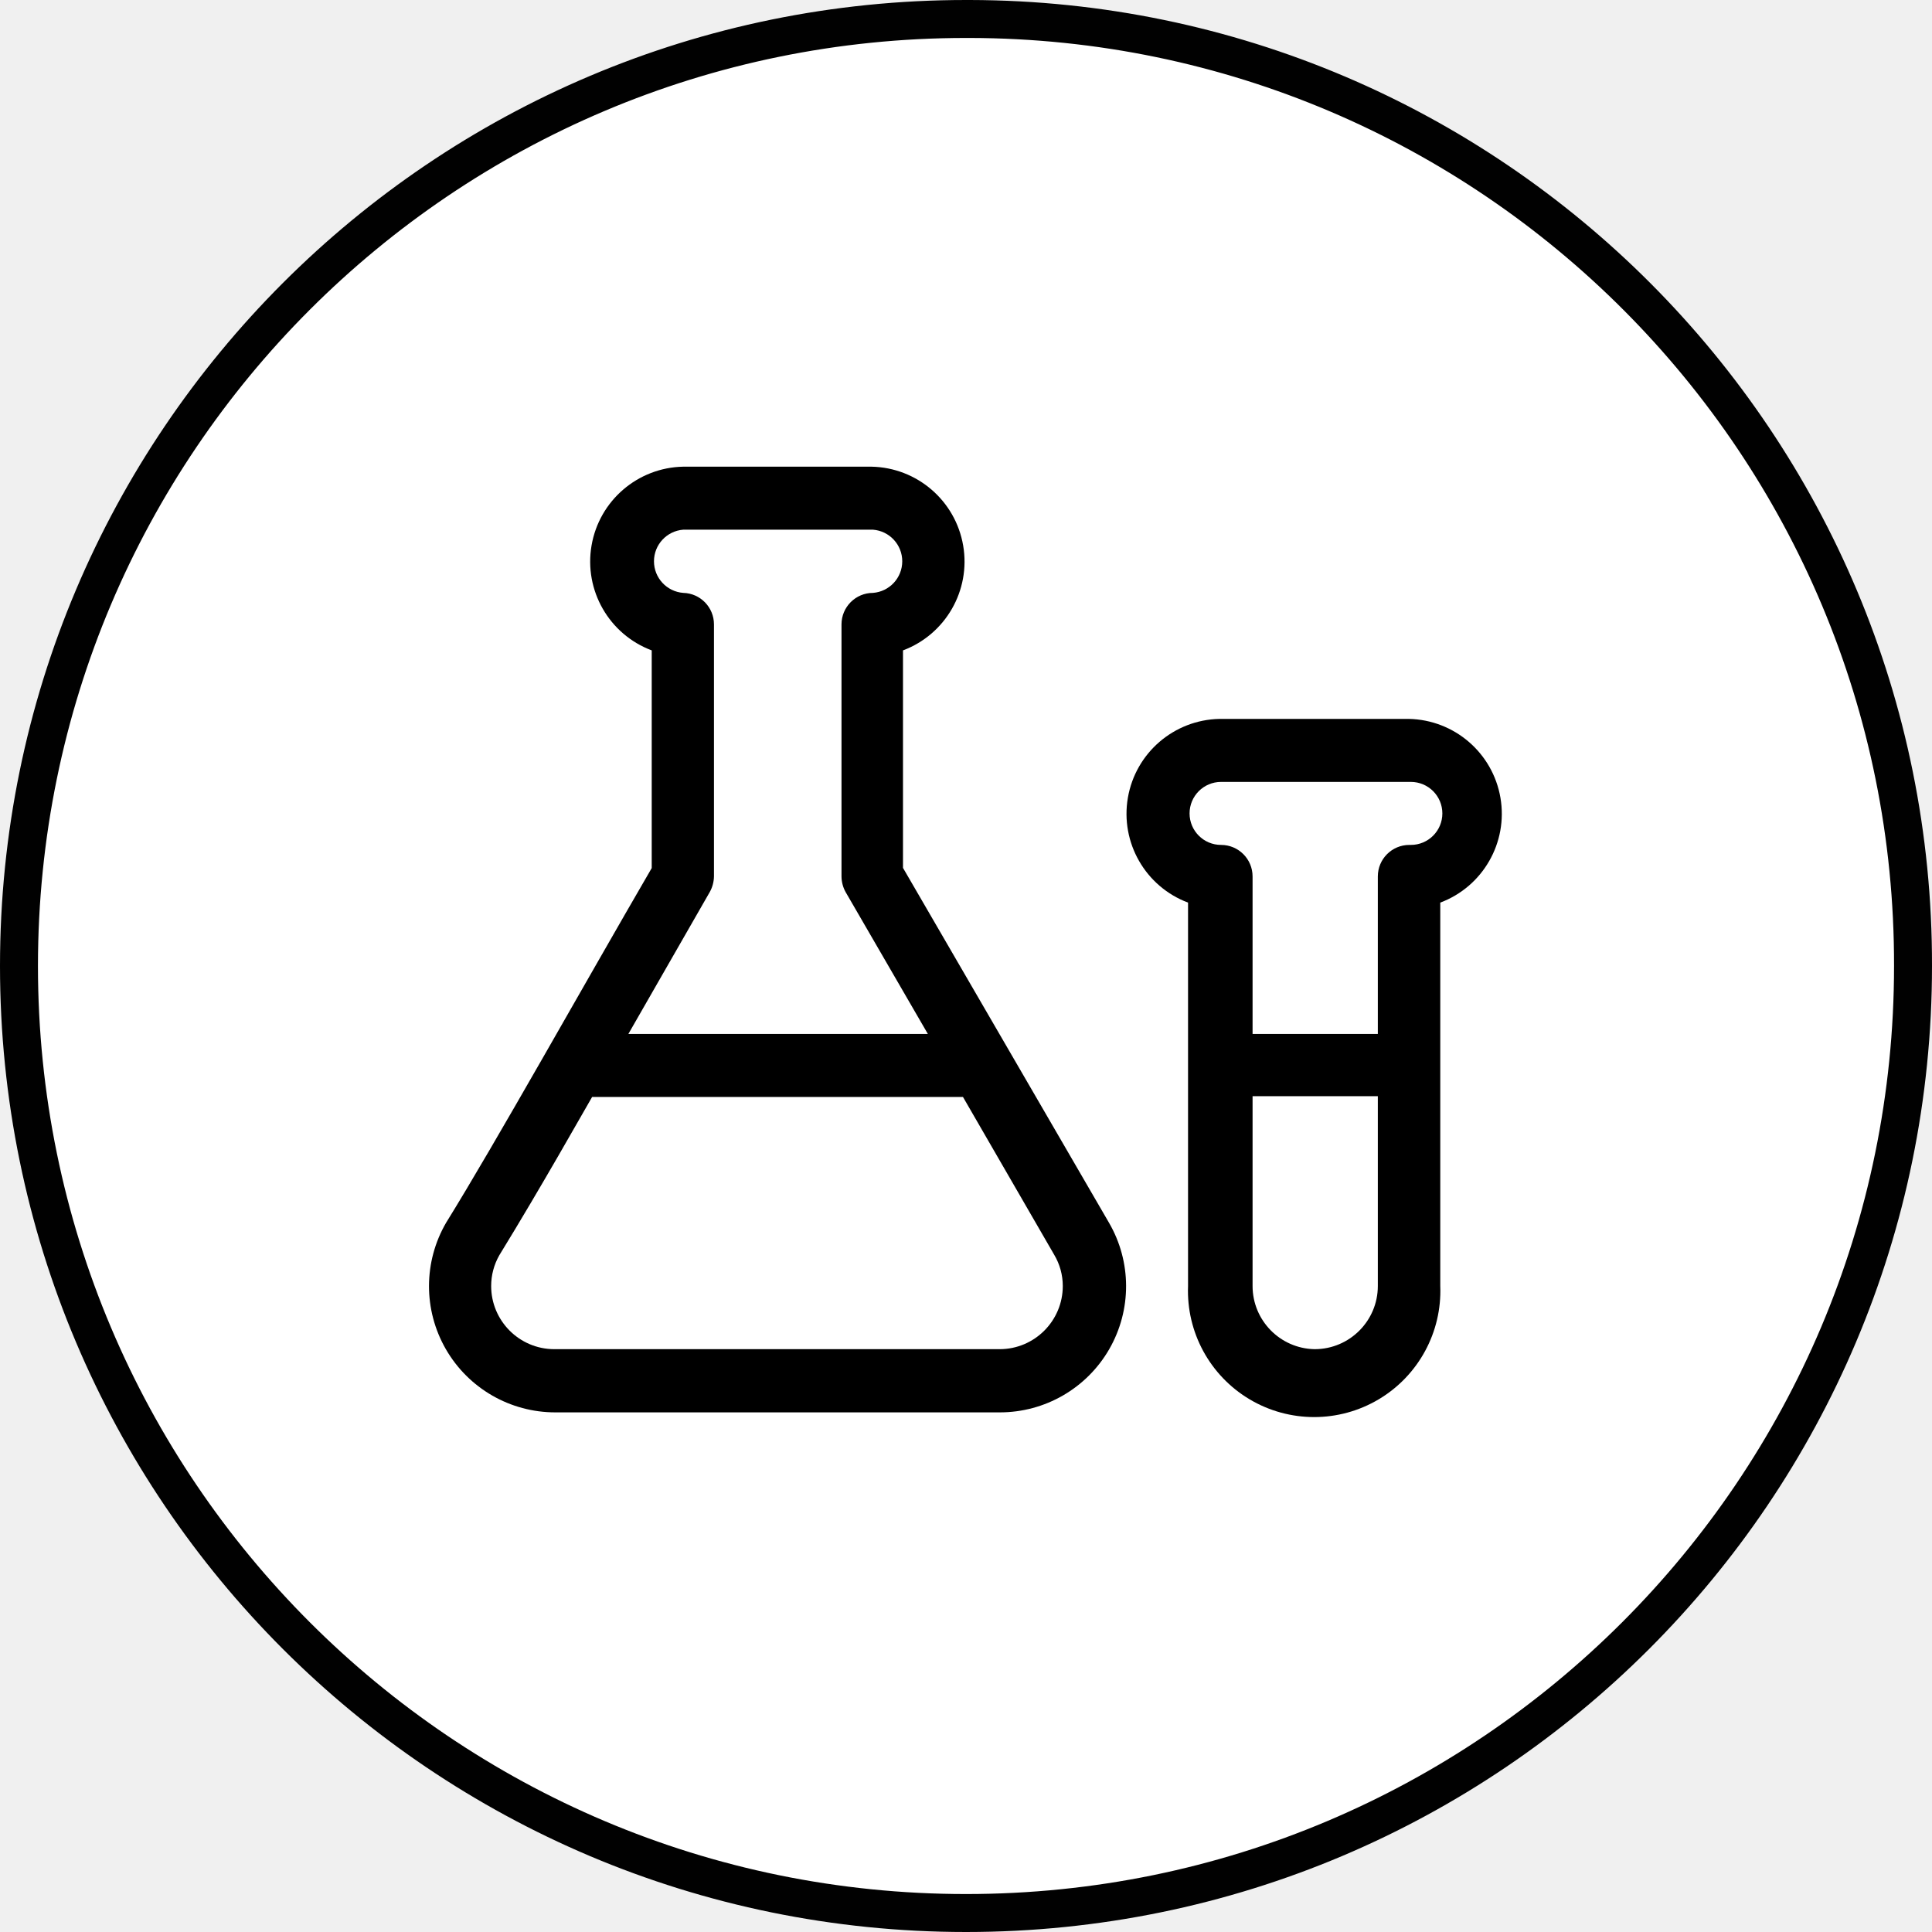
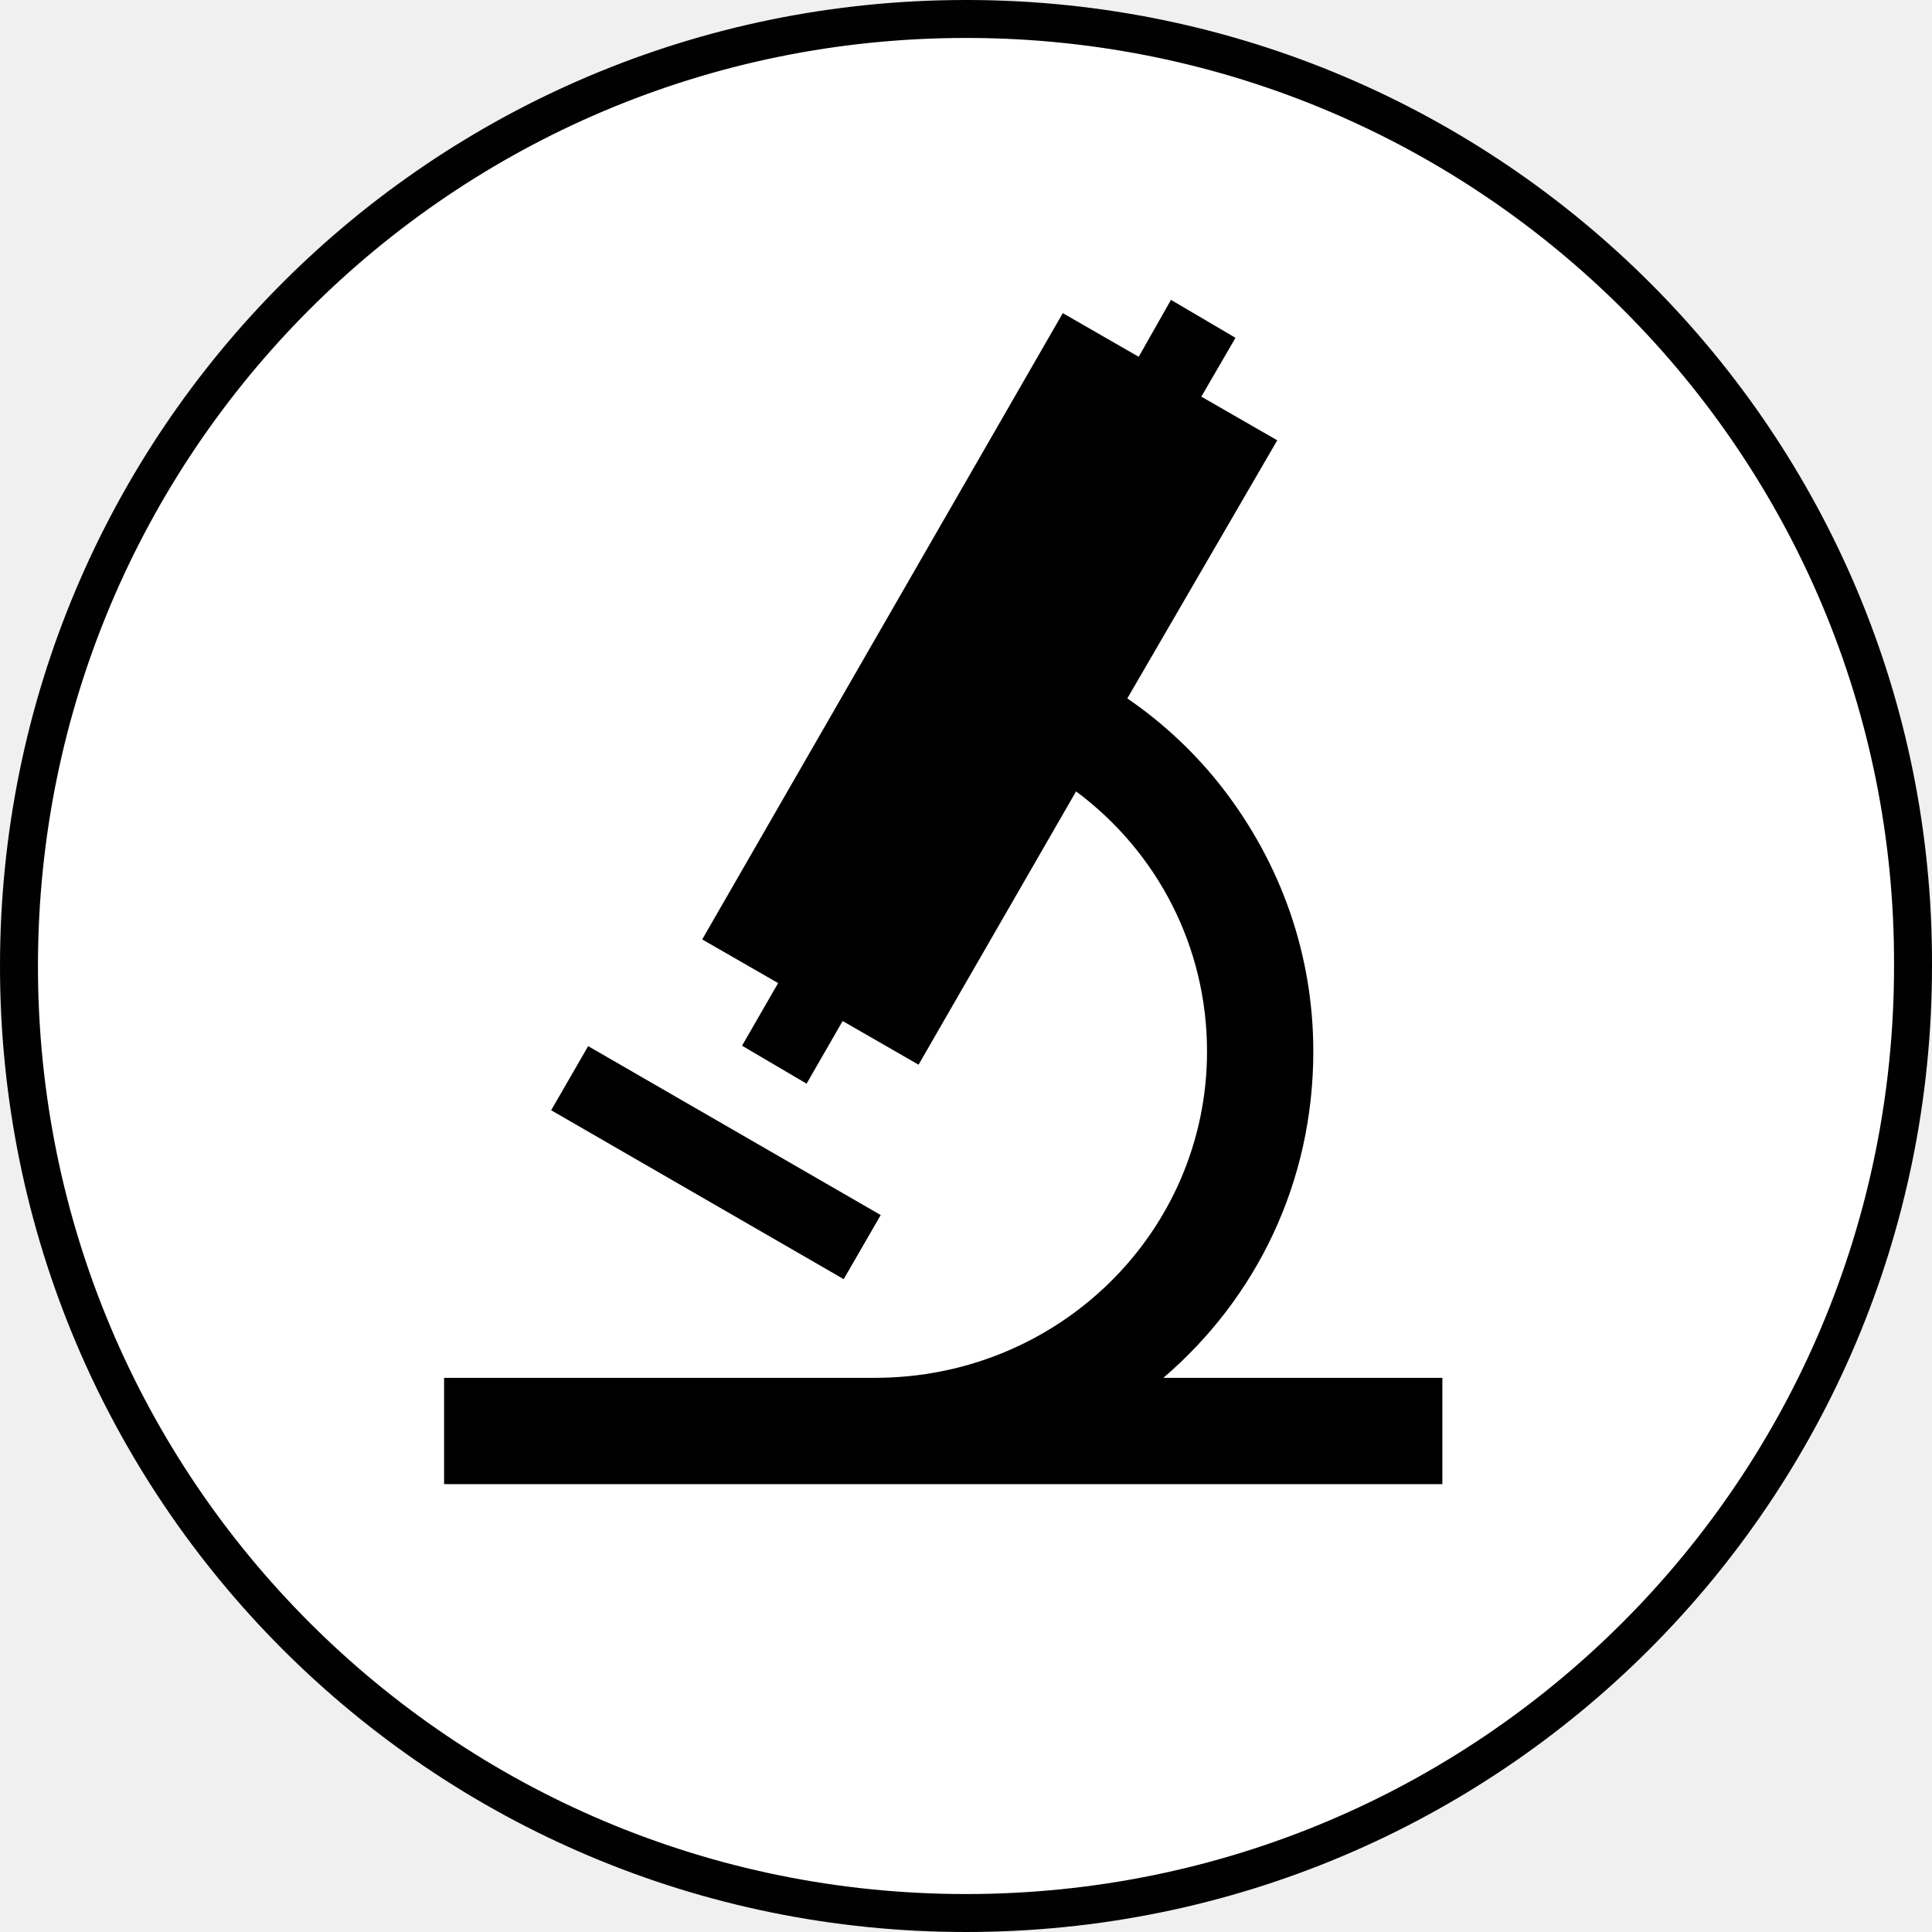
- <svg xmlns="http://www.w3.org/2000/svg" id="Livello_1" data-name="Livello 1" viewBox="0 0 101.8 101.8">
-   <path d="M50.9,1a49.9,49.9,0,1,0,49.9,49.9h0A49.8,49.8,0,0,0,51.1,1h-.2" transform="translate(0 0)" style="fill:#fff;stroke:#010101;stroke-miterlimit:10;stroke-width:2px" />
-   <path d="M74.26,37.88h-10a5,5,0,0,0-1.66,9.68v20.2a6.65,6.65,0,1,0,13.29,0V47.56a5,5,0,0,0-1.66-9.68Zm-5,33.21A3.33,3.33,0,0,1,66,67.76v-10H72.6v10A3.33,3.33,0,0,1,69.28,71.09Zm5-26.57a1.66,1.66,0,0,0-1.66,1.66v8.3H66v-8.3a1.66,1.66,0,0,0-1.66-1.66,1.66,1.66,0,0,1,0-3.32h10a1.66,1.66,0,0,1,0,3.32Z" transform="translate(0 0)" />
-   <path d="M47.58,45.73V34.27a5,5,0,0,0-1.66-9.68H36a5,5,0,0,0-1.66,9.68V45.74c-3.58,6.16-8.25,14.52-10.83,18.68l0,0a6.65,6.65,0,0,0,5.76,10H52.67a6.65,6.65,0,0,0,5.76-10ZM37.4,47a1.75,1.75,0,0,0,.22-.83V32.9A1.66,1.66,0,0,0,36,31.24a1.67,1.67,0,0,1,0-3.33h10a1.67,1.67,0,0,1,0,3.33,1.66,1.66,0,0,0-1.66,1.66V46.18a1.72,1.72,0,0,0,.22.83l4.33,7.47H33.11ZM52.67,71.09H29.2a3.33,3.33,0,0,1-3.32-3.33,3.27,3.27,0,0,1,.43-1.62c2.24-3.65,4.44-7.57,4.89-8.34H50.74l4.81,8.32A3.22,3.22,0,0,1,56,67.76,3.33,3.33,0,0,1,52.67,71.09Z" transform="translate(0 0)" />
+ <svg xmlns="http://www.w3.org/2000/svg" version="1.1" id="Livello_1" x="0px" y="0px" viewBox="0 0 101.8 101.8" style="enable-background:new 0 0 101.8 101.8;" xml:space="preserve">
+   <style type="text/css">
+ 	.st0{fill:#FFFFFF;stroke:#010101;stroke-width:2;stroke-miterlimit:10;}
+ </style>
+   <path class="st0" d="M50.9,1C23.3,1,1,23.3,1,50.9s22.3,49.9,49.9,49.9s49.9-22.3,49.9-49.9l0,0l0,0C100.9,23.4,78.6,1.1,51.1,1  c0,0,0,0,0,0H50.9" />
+   <g>
+     <path d="M61.3,72.6c4.9-4.2,7.9-10.3,7.9-17.2c0-5.1-1.7-9.9-4.8-13.9c-1.4-1.8-3.1-3.4-5-4.7l7.9-13.6l-4-2.3l1.8-3.1l-3.4-2   L60,18.8l-4-2.3l-19,33l4,2.3l-1.9,3.3l3.4,2l1.9-3.3l4,2.3l8.3-14.4c4.3,3.2,6.9,8.2,6.9,13.7c0,9.5-7.8,17.2-17.5,17.2H23.4v5.6   H76v-5.6H61.3z" />
+     <rect x="35.8" y="52.3" transform="matrix(0.5 -0.866 0.866 0.5 -34.1505 63.3532)" width="3.9" height="17.8" />
+   </g>
</svg>
